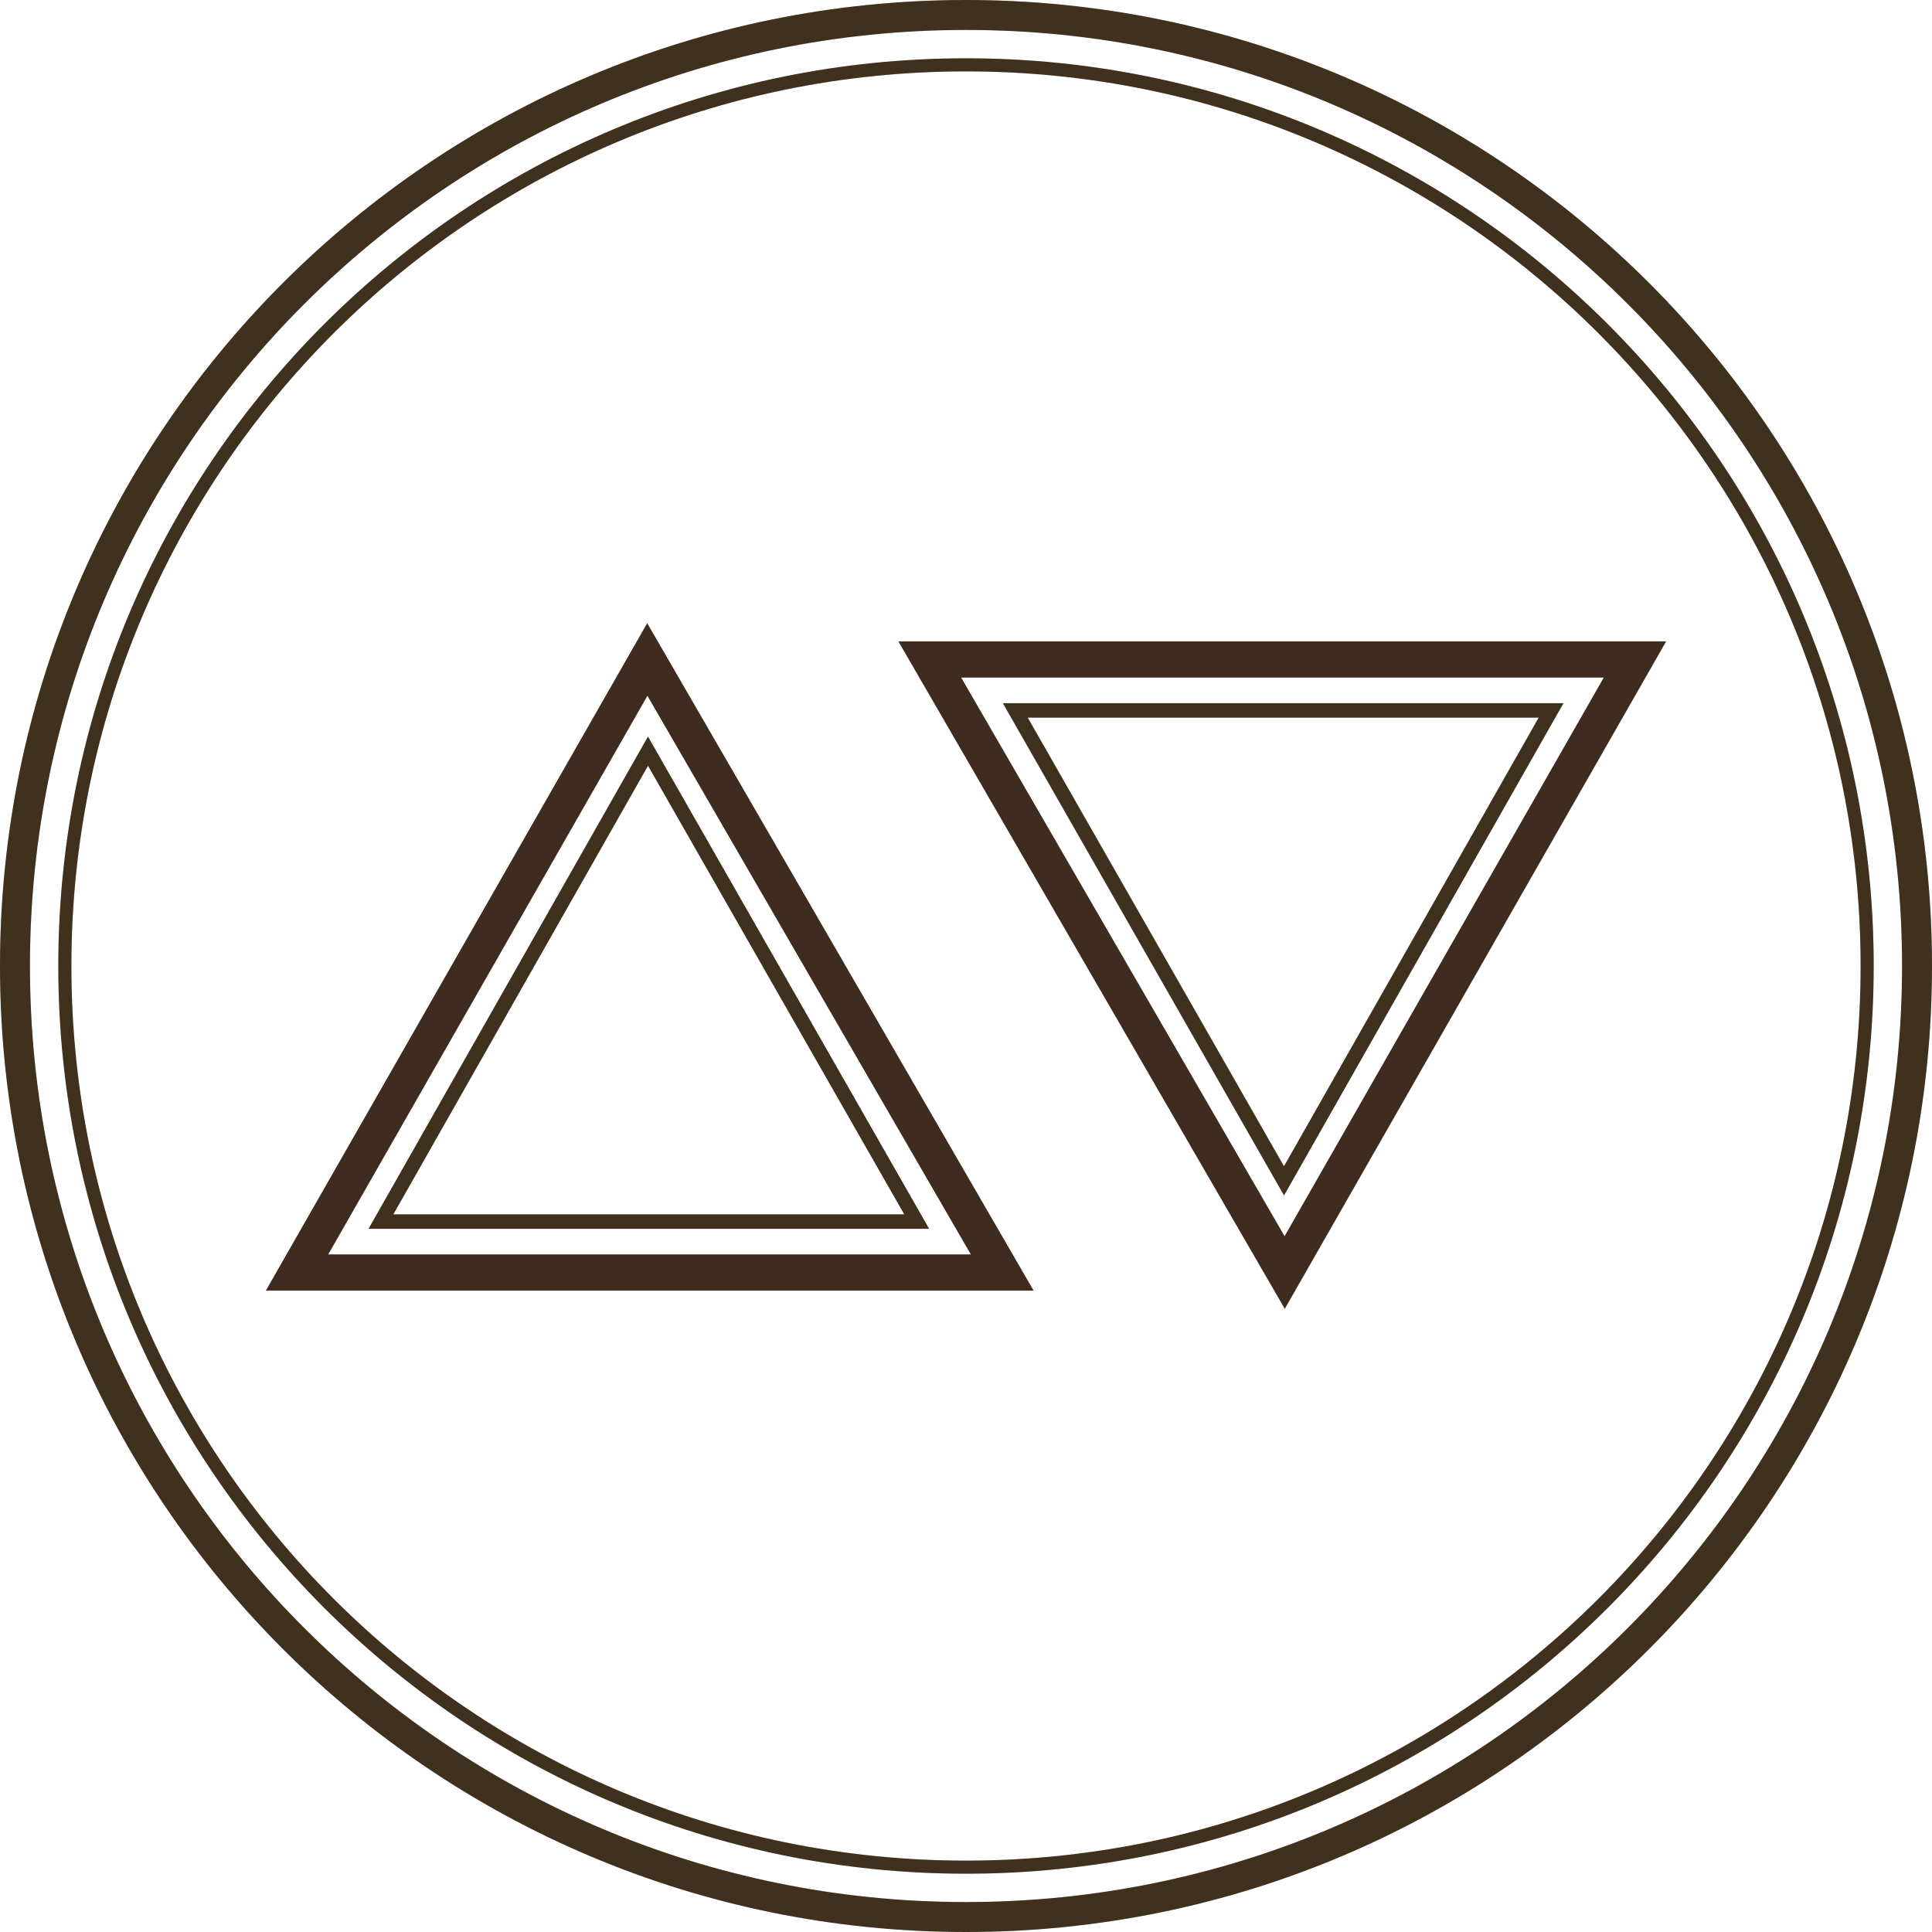
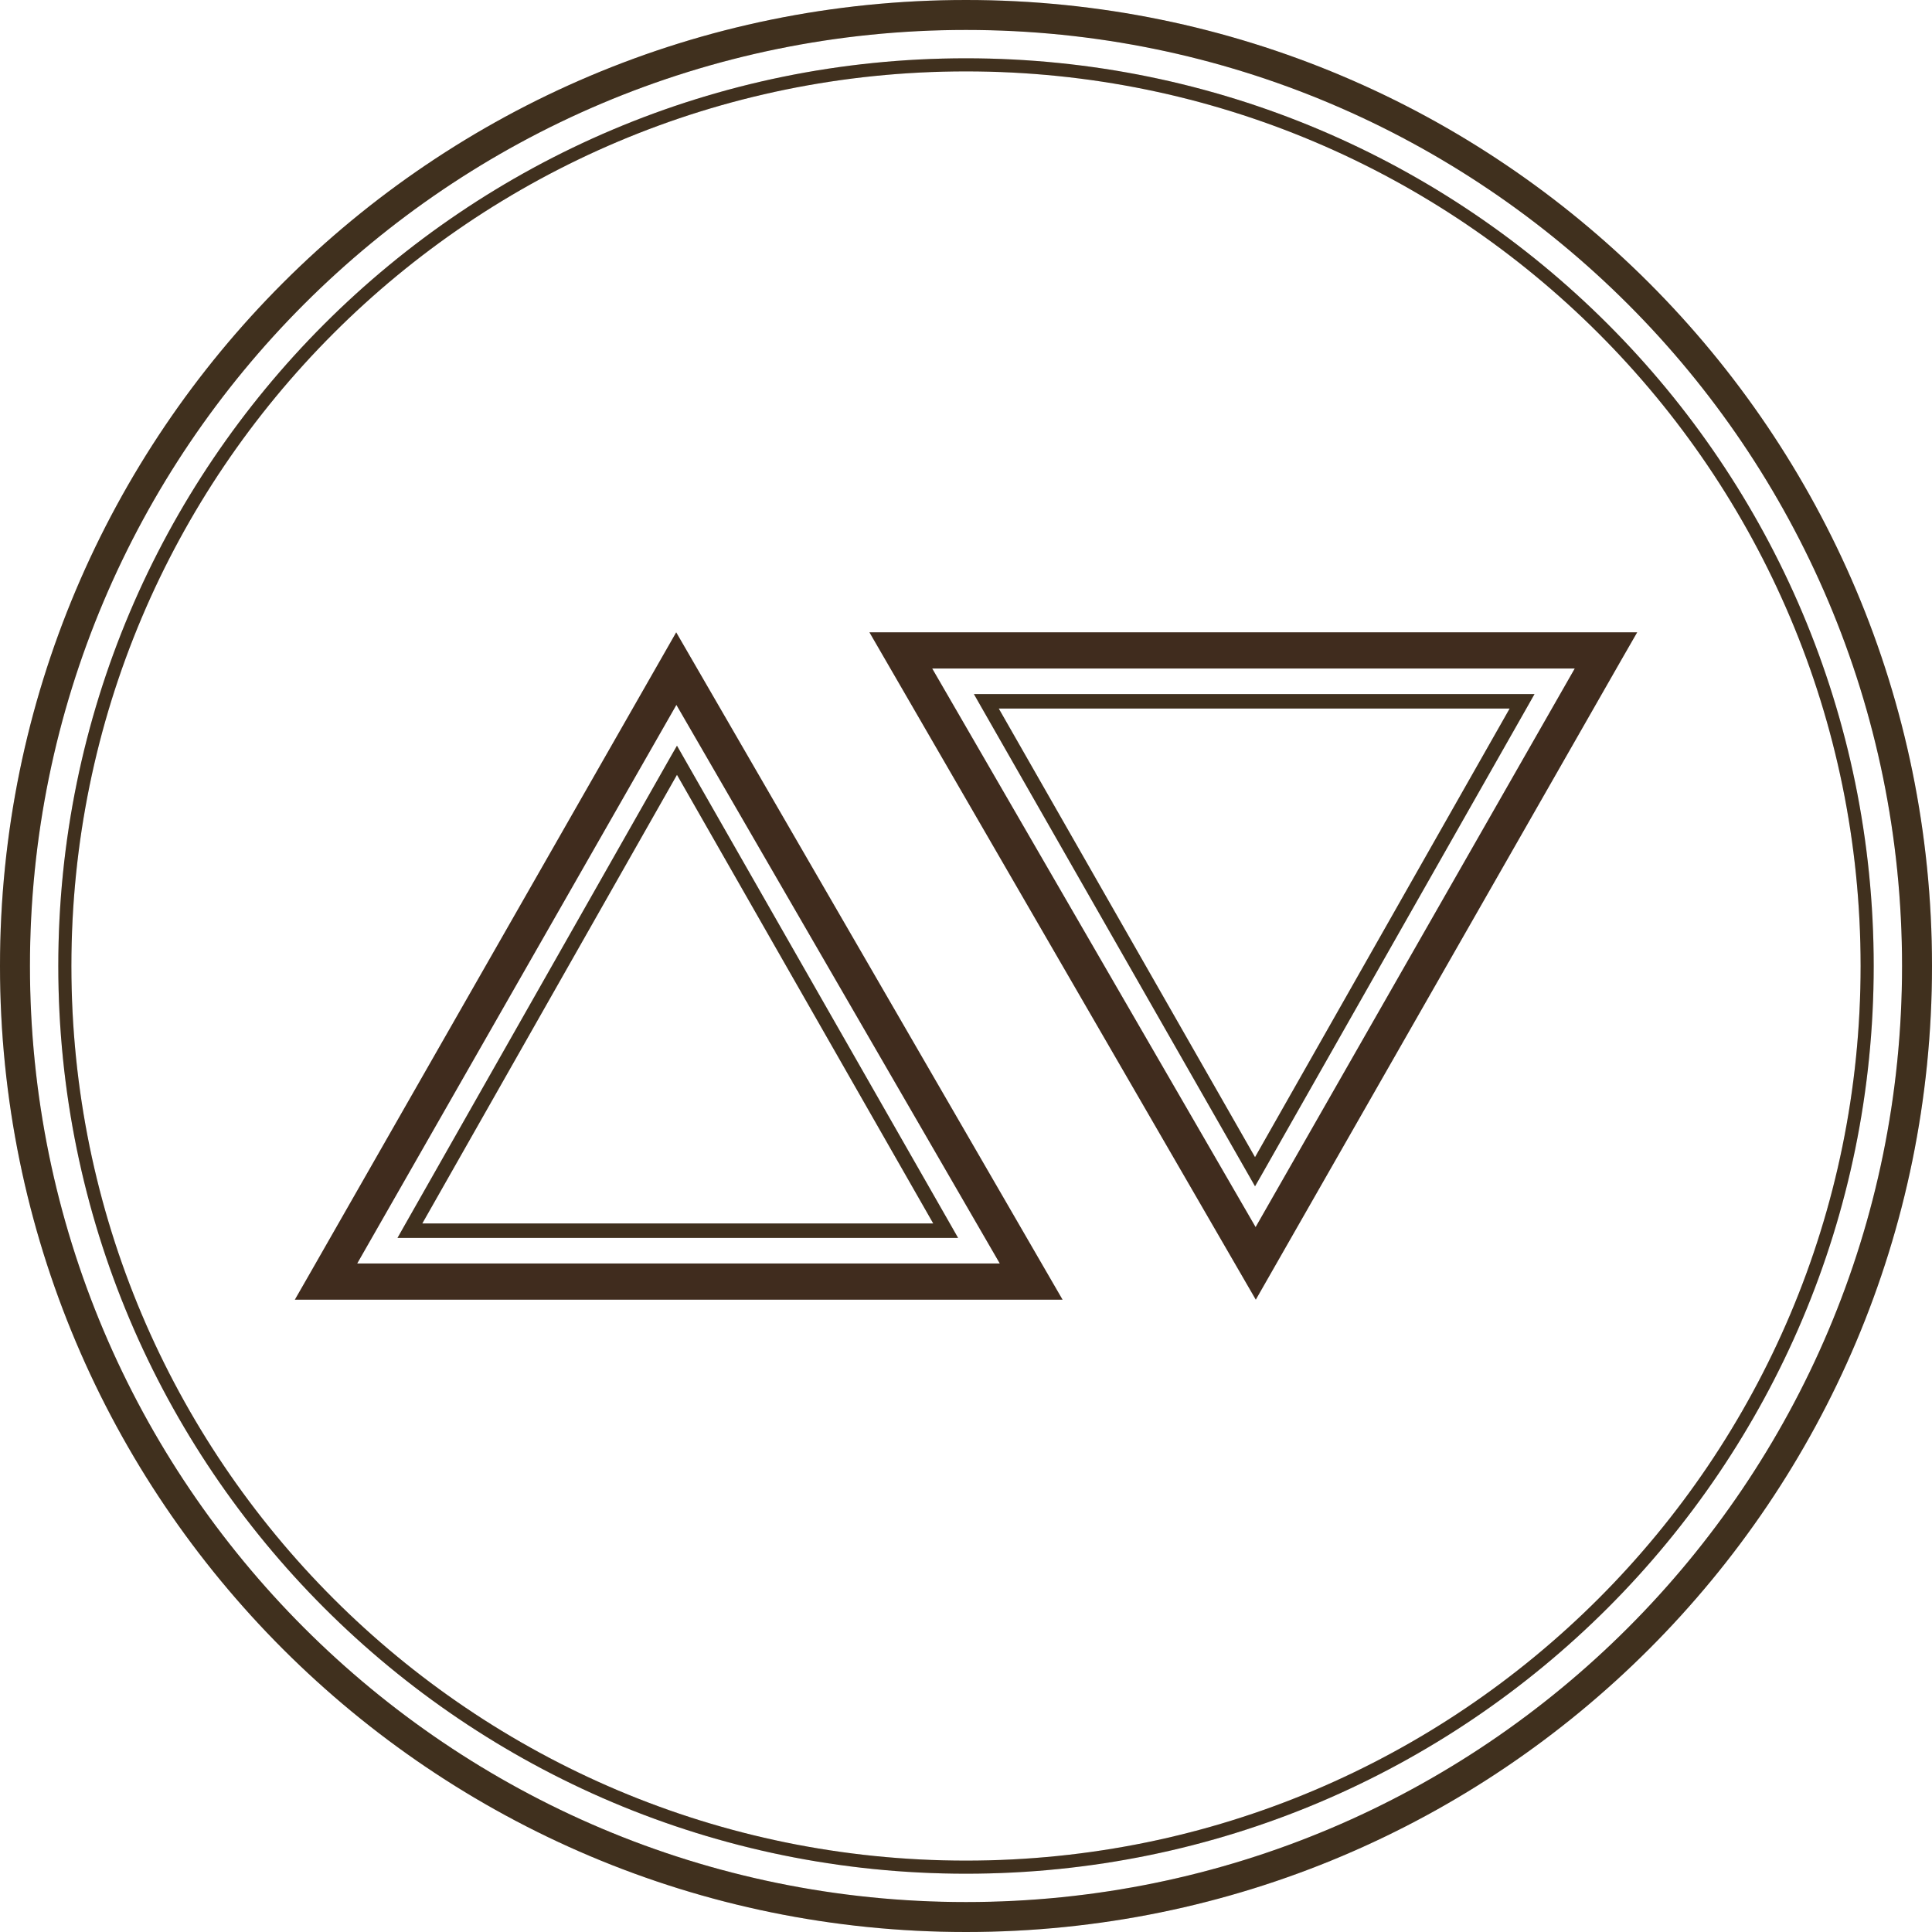
<svg xmlns="http://www.w3.org/2000/svg" xmlns:xlink="http://www.w3.org/1999/xlink" width="40" height="40" viewBox="0 0 40 40" fill="none">
-   <use xlink:href="#stroke0_32_1658" fill="#503C26" />
-   <use xlink:href="#stroke0_32_1658" fill="black" fill-opacity="0.2" />
-   <use xlink:href="#stroke1_32_1658" fill="#503C26" />
-   <use xlink:href="#stroke1_32_1658" fill="black" fill-opacity="0.2" />
-   <path d="M6.15 26.346L13.402 13.654L20.75 26.346H6.15Z" stroke-width="0.75" stroke="#402C1E" />
-   <path d="M7.887 25.291L13.416 15.552L18.979 25.291H7.887Z" stroke-width="0.3" stroke="#40301E" />
-   <path d="M33.85 13.654L26.598 26.346L19.25 13.654L33.85 13.654Z" stroke-width="0.75" stroke="#402C1E" />
-   <path d="M32.113 14.709L26.584 24.448L21.021 14.709L32.113 14.709Z" stroke-width="0.3" stroke="#40301E" />
+   <use xlink:href="#stroke0_356_605" fill="#503C26" />
+   <use xlink:href="#stroke0_356_605" fill="black" fill-opacity="0.2" />
+   <use xlink:href="#stroke1_356_605" fill="#503C26" />
+   <use xlink:href="#stroke1_356_605" fill="black" fill-opacity="0.2" />
+   <path d="M22 26.909H6.104L6.425 26.349L14 13.091L22 26.909ZM7.396 26.159H20.699L14.004 14.595L7.396 26.159Z" fill="#402C1E" />
+   <path d="M14.146 15.666L19.709 25.405L19.837 25.63H8.229L8.356 25.405L13.885 15.666L14.016 15.438L14.146 15.666ZM8.744 25.33H19.321L14.016 16.043L8.744 25.33Z" fill="#40301E" />
+   <path d="M18 13.091L33.897 13.091L33.575 13.651L26 26.909L18 13.091ZM32.603 13.841L19.301 13.841L25.996 25.405L32.603 13.841Z" fill="#402C1E" />
+   <path d="M25.854 24.334L20.291 14.595L20.163 14.37L31.771 14.37L31.644 14.595L26.115 24.334L25.984 24.562L25.854 24.334ZM31.255 14.67L20.679 14.67L25.984 23.957L31.255 14.67Z" fill="#40301E" />
  <defs>
-     <path id="stroke0_32_1658" d="M39.38 20C39.38 9.297 30.703 0.62 20 0.62C9.297 0.62 0.62 9.297 0.62 20C0.62 30.703 9.297 39.38 20 39.38C30.703 39.38 39.38 30.703 39.38 20ZM40 20C40 31.046 31.046 40 20 40C8.954 40 0 31.046 0 20C0 8.954 8.954 0 20 0C31.046 0 40 8.954 40 20Z" />
-     <path id="stroke1_32_1658" d="M38.522 20C38.522 9.771 30.229 1.478 20 1.478C9.771 1.478 1.478 9.771 1.478 20C1.478 30.229 9.771 38.522 20 38.522C30.229 38.522 38.522 30.229 38.522 20ZM38.793 20C38.793 30.379 30.379 38.793 20 38.793C9.621 38.793 1.207 30.379 1.207 20C1.207 9.621 9.621 1.207 20 1.207C30.379 1.207 38.793 9.621 38.793 20Z" />
+     <path id="stroke0_356_605" d="M39.38 20C39.38 9.297 30.703 0.62 20 0.62C9.297 0.62 0.62 9.297 0.62 20C0.62 30.703 9.297 39.38 20 39.38C30.703 39.38 39.38 30.703 39.38 20ZM40 20C40 31.046 31.046 40 20 40C8.954 40 0 31.046 0 20C0 8.954 8.954 0 20 0C31.046 0 40 8.954 40 20Z" />
+     <path id="stroke1_356_605" d="M38.522 20C38.522 9.771 30.229 1.478 20 1.478C9.771 1.478 1.478 9.771 1.478 20C1.478 30.229 9.771 38.522 20 38.522C30.229 38.522 38.522 30.229 38.522 20ZM38.793 20C38.793 30.379 30.379 38.793 20 38.793C9.621 38.793 1.207 30.379 1.207 20C1.207 9.621 9.621 1.207 20 1.207C30.379 1.207 38.793 9.621 38.793 20Z" />
  </defs>
</svg>
